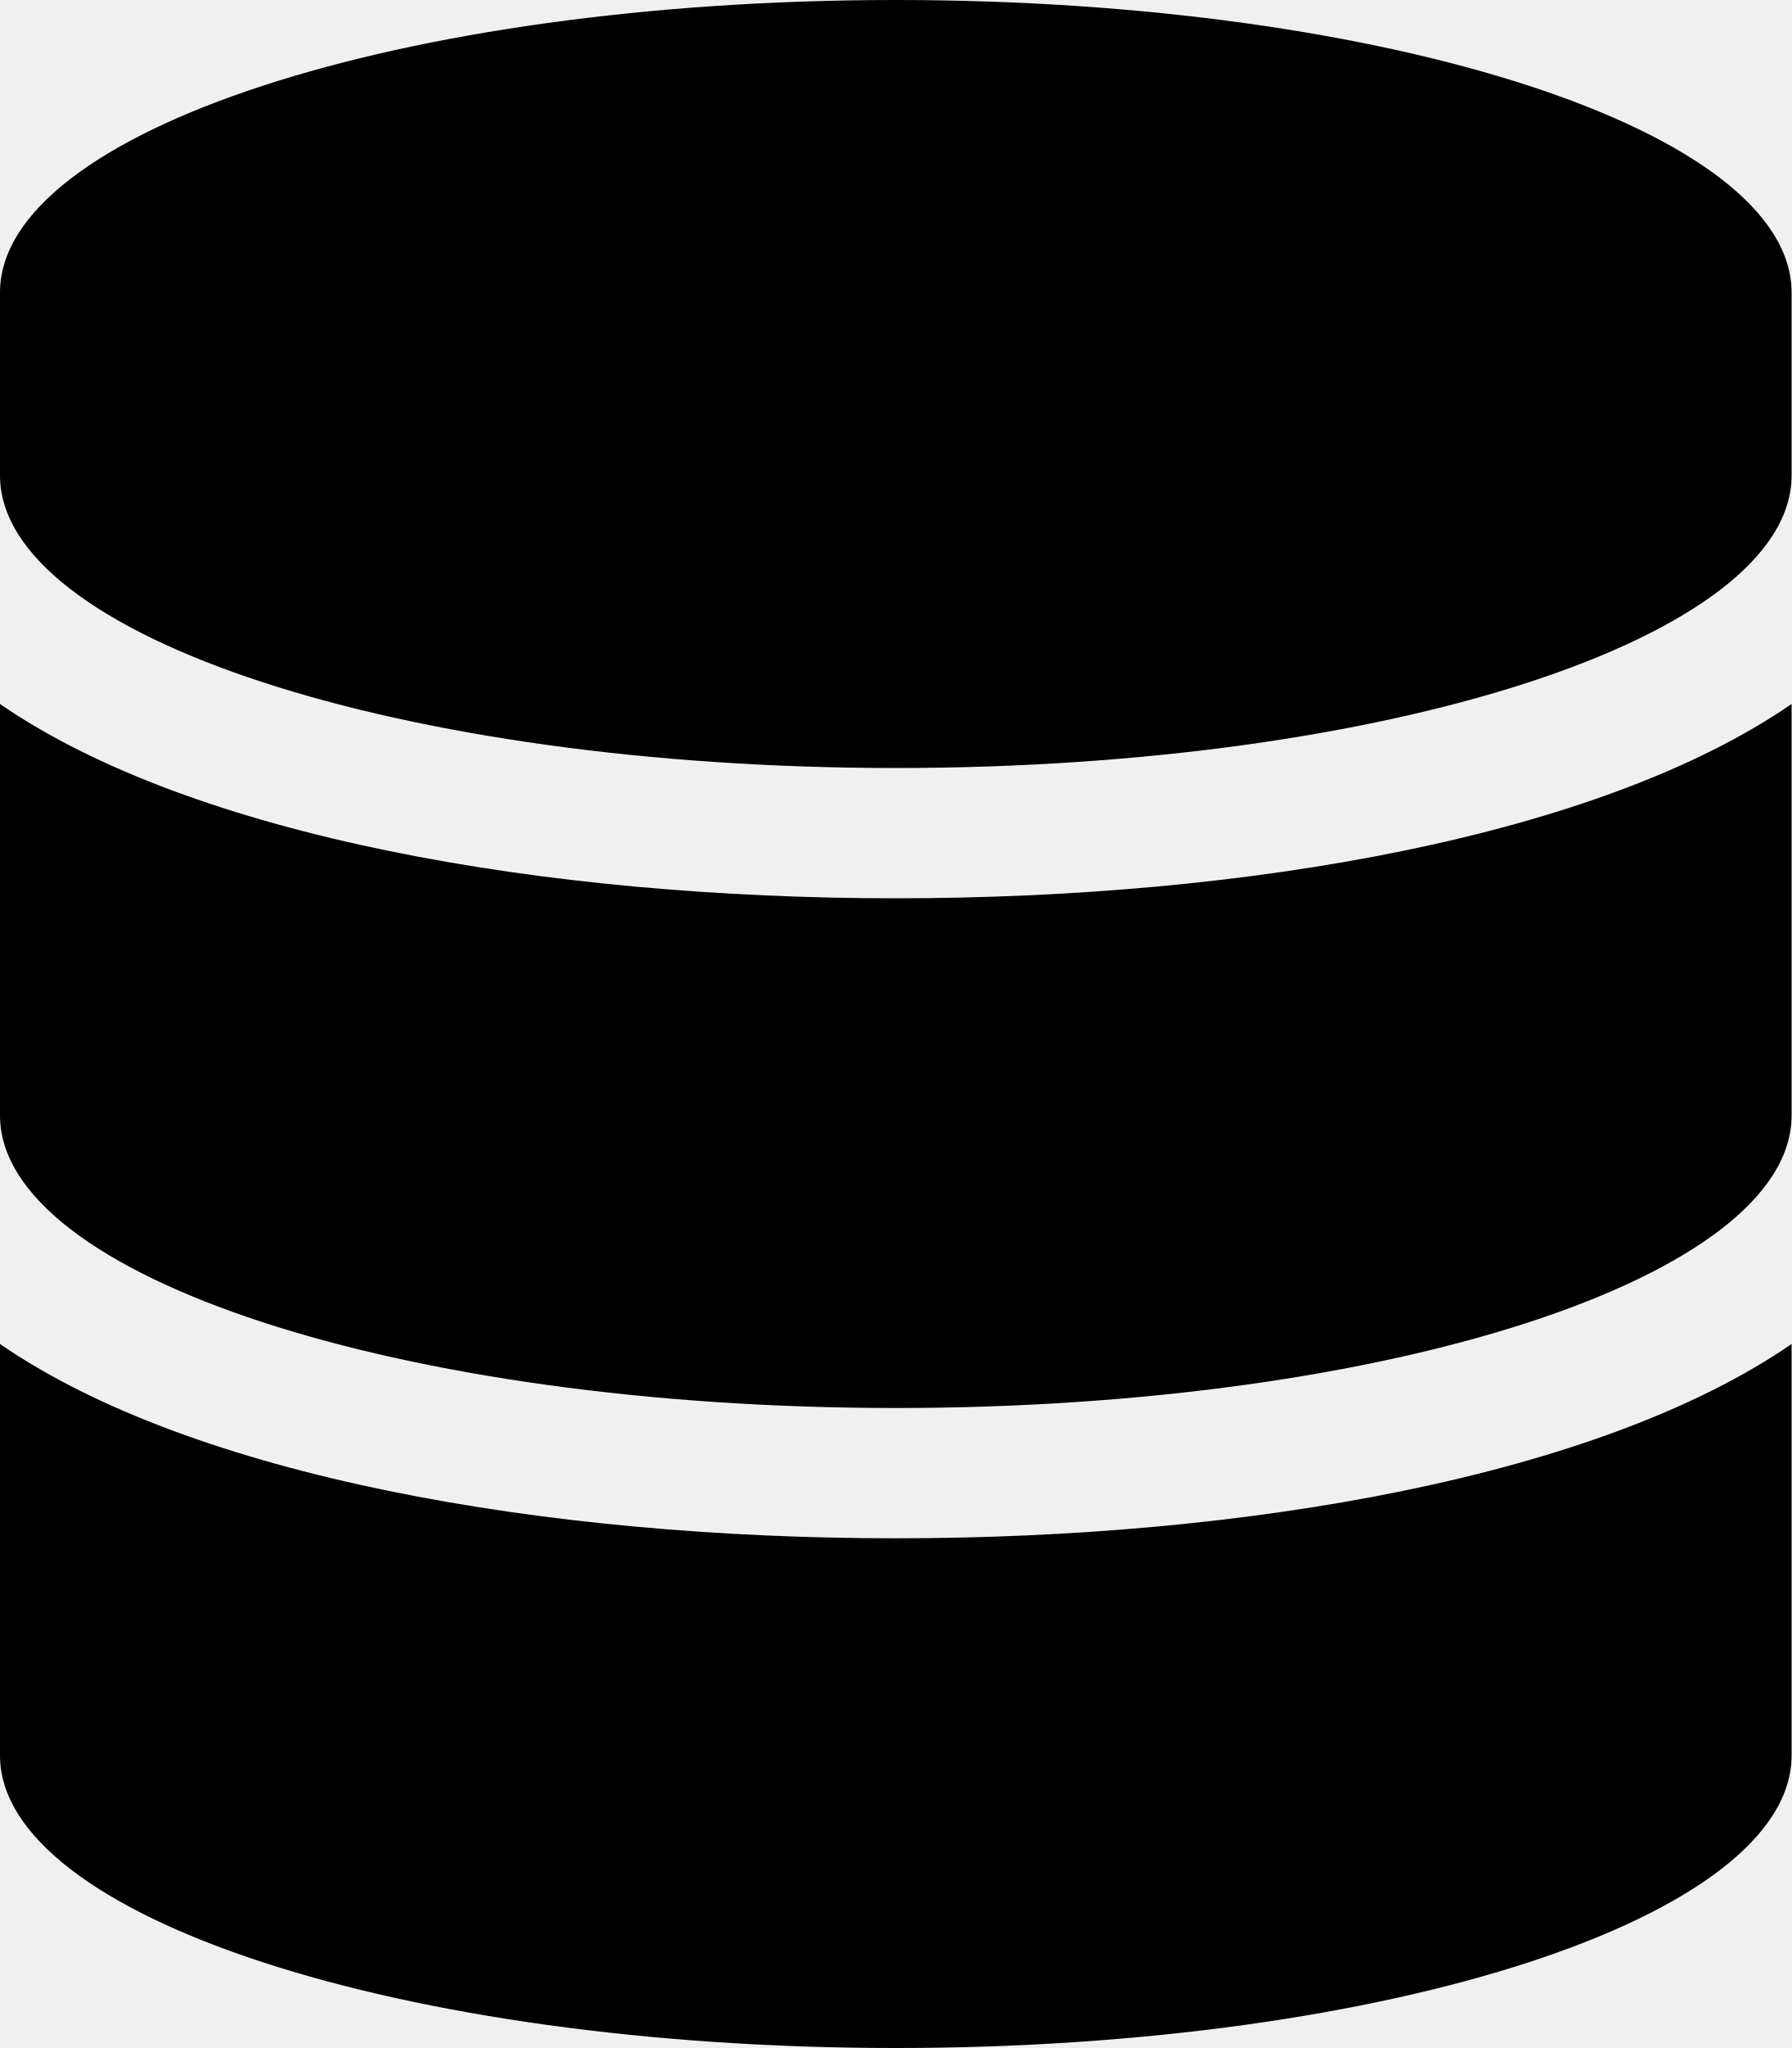
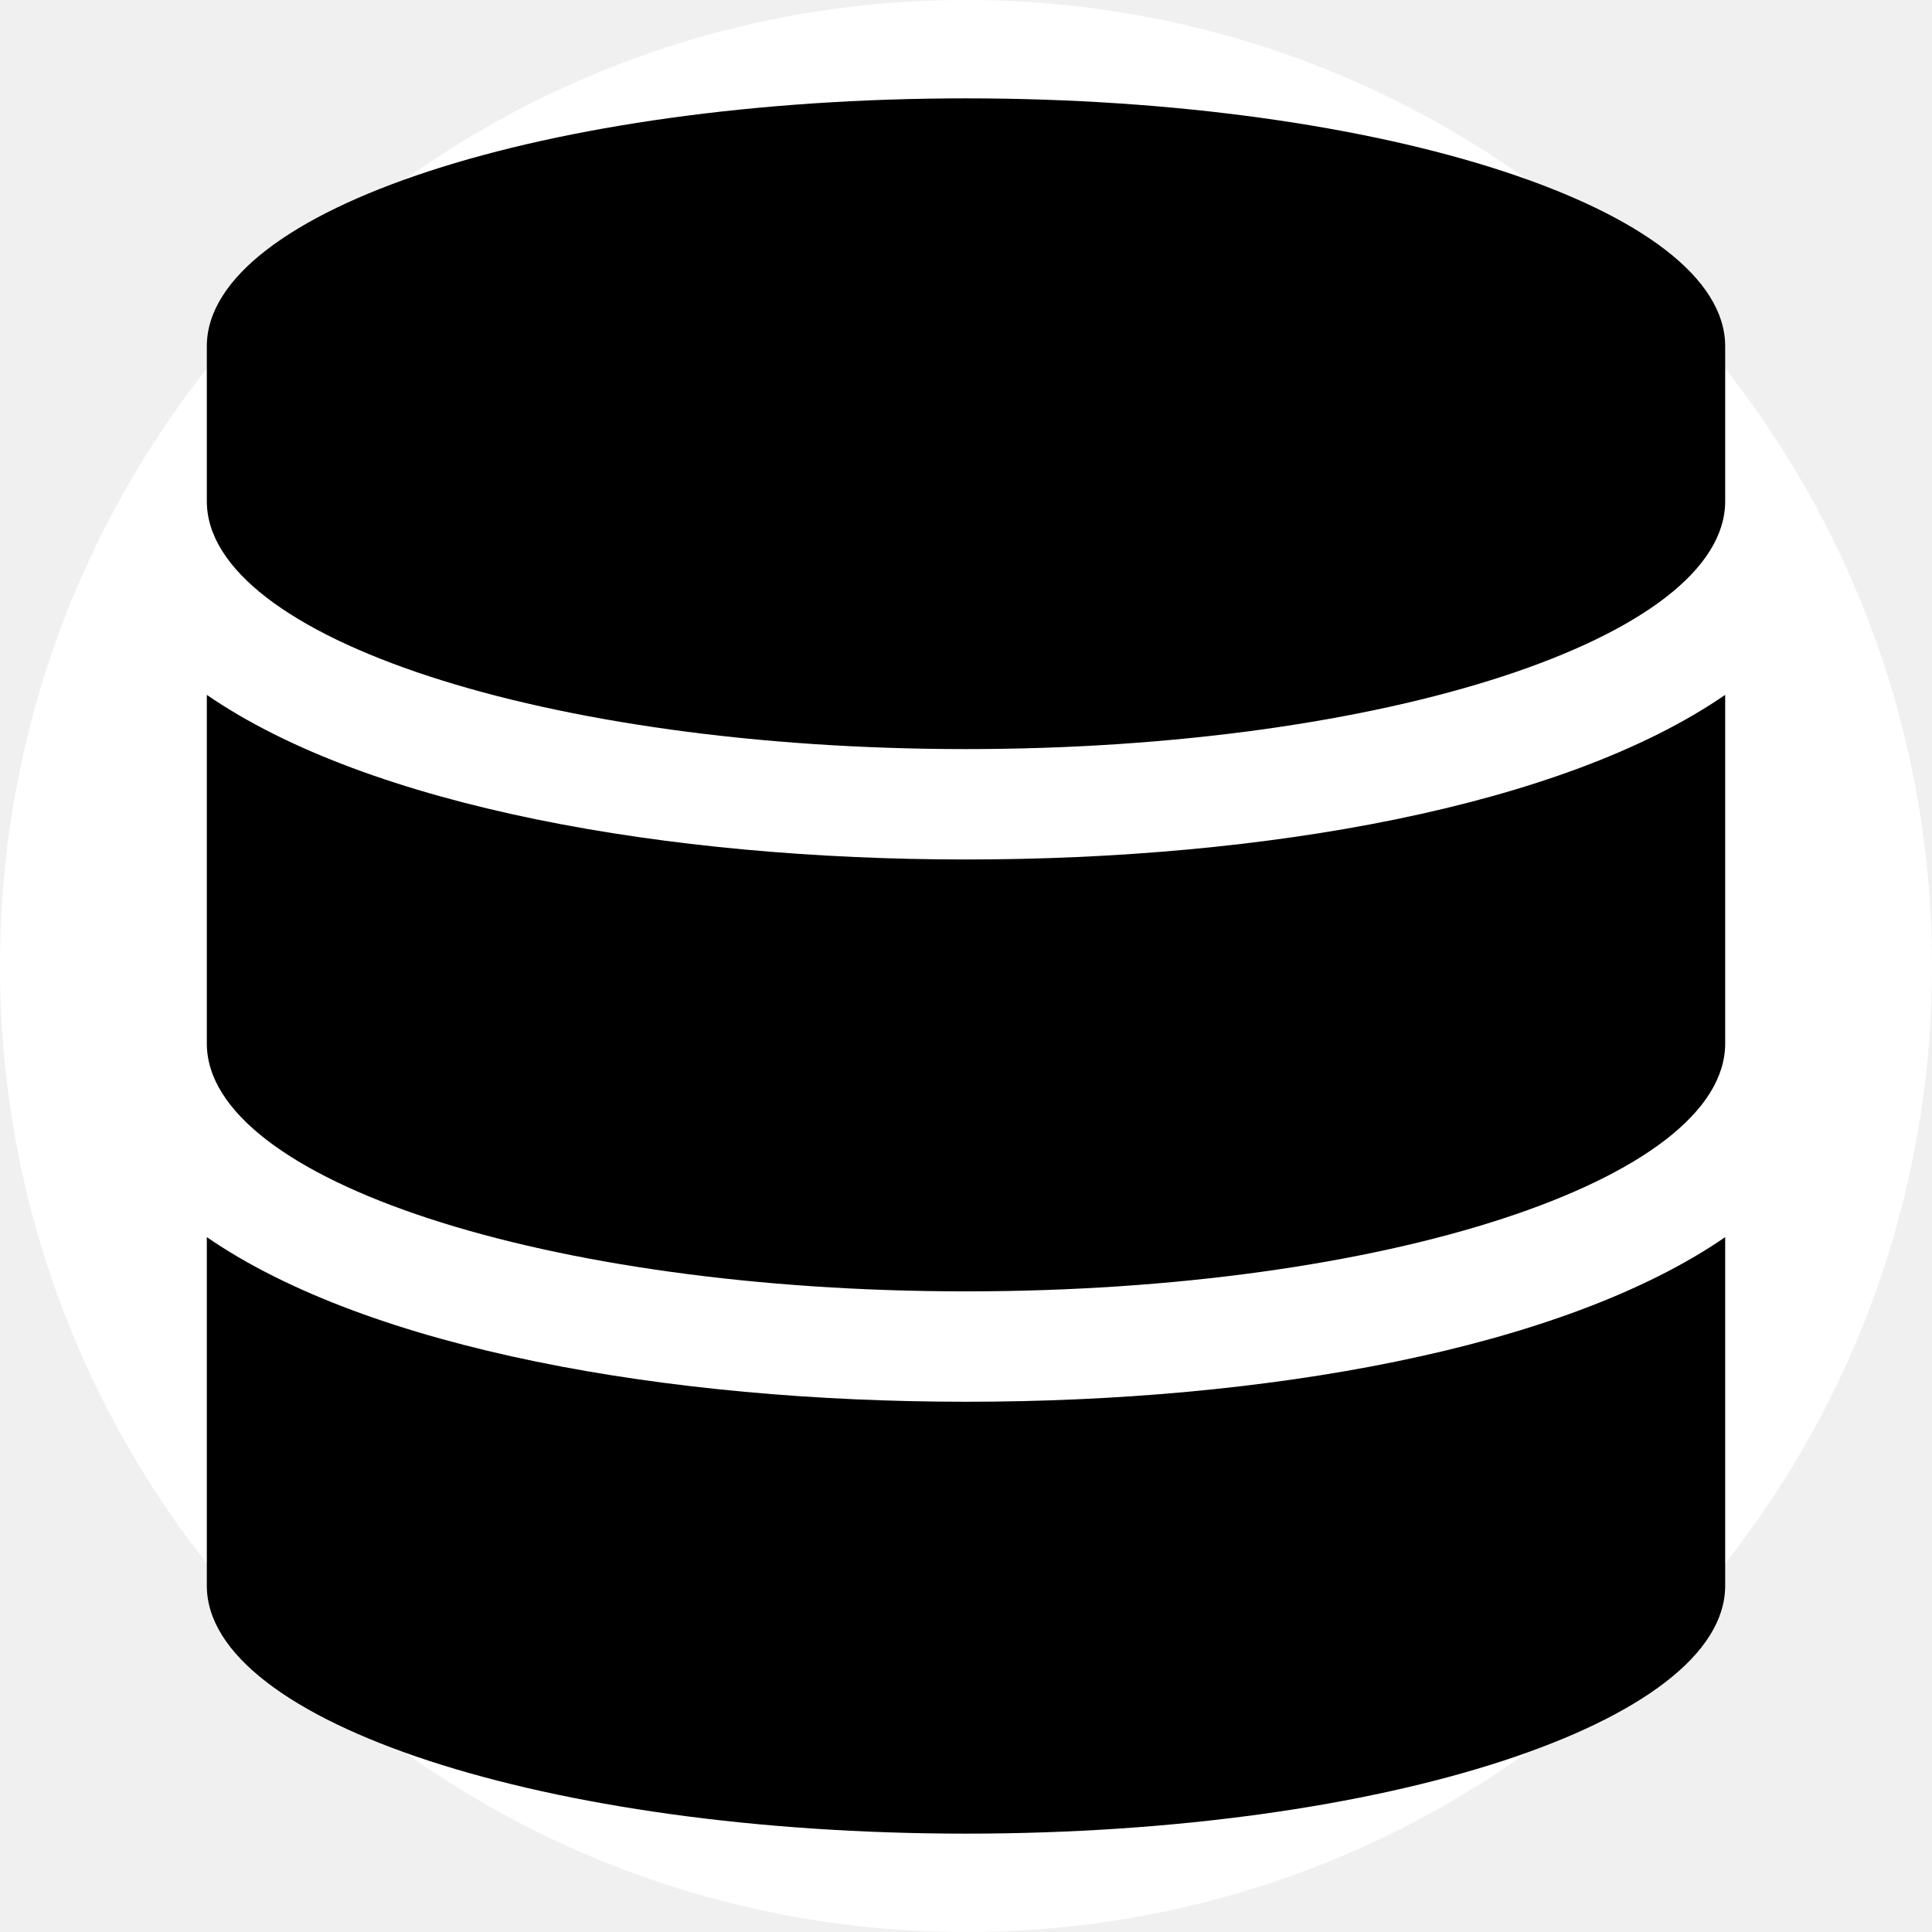
- <svg xmlns="http://www.w3.org/2000/svg" aria-hidden="true" focusable="false" data-prefix="fas" data-icon="database" class="svg-inline--fa fa-database fa-w-14" role="img" viewBox="0 0 448 512">
-   <path fill="currentColor" d="M448 73.143v45.714C448 159.143 347.667 192 224 192S0 159.143 0 118.857V73.143C0 32.857 100.333 0 224 0s224 32.857 224 73.143zM448 176v102.857C448 319.143 347.667 352 224 352S0 319.143 0 278.857V176c48.125 33.143 136.208 48.572 224 48.572S399.874 209.143 448 176zm0 160v102.857C448 479.143 347.667 512 224 512S0 479.143 0 438.857V336c48.125 33.143 136.208 48.572 224 48.572S399.874 369.143 448 336z" />
+ <svg xmlns="http://www.w3.org/2000/svg" aria-hidden="true" focusable="false" data-prefix="fas" data-icon="database" class="svg-inline--fa fa-database fa-w-14" role="img" viewBox="0 0 512 512" version="1.1" id="svg4" width="512" height="512">
+   <defs id="defs8" />
+   <circle style="color:#000000;overflow:visible;fill:#ffffff;fill-rule:evenodd;stroke-width:7.559;stroke-linejoin:round;paint-order:stroke fill markers" id="path32" cx="256" cy="256" r="256" />
+   <path fill="currentColor" d="m 457.191,91.762 v 41.059 c 0,36.184 -90.117,65.695 -201.191,65.695 -111.075,0 -201.191,-29.511 -201.191,-65.695 V 91.762 c 0,-36.184 90.117,-65.695 201.191,-65.695 111.075,0 201.191,29.511 201.191,65.695 z m 0,92.384 v 92.384 c 0,36.184 -90.117,65.695 -201.191,65.695 -111.075,0 -201.191,-29.511 -201.191,-65.695 V 184.146 C 98.033,213.914 177.147,227.772 256,227.772 c 78.853,0 157.966,-13.858 201.191,-43.626 z m 0,143.708 v 92.384 c 0,36.184 -90.117,65.695 -201.191,65.695 -111.075,0 -201.191,-29.511 -201.191,-65.695 v -92.384 C 98.033,357.622 177.147,371.48 256,371.48 c 78.853,0 157.966,-13.858 201.191,-43.626 z" id="path2" style="stroke-width:0.898" />
</svg>
